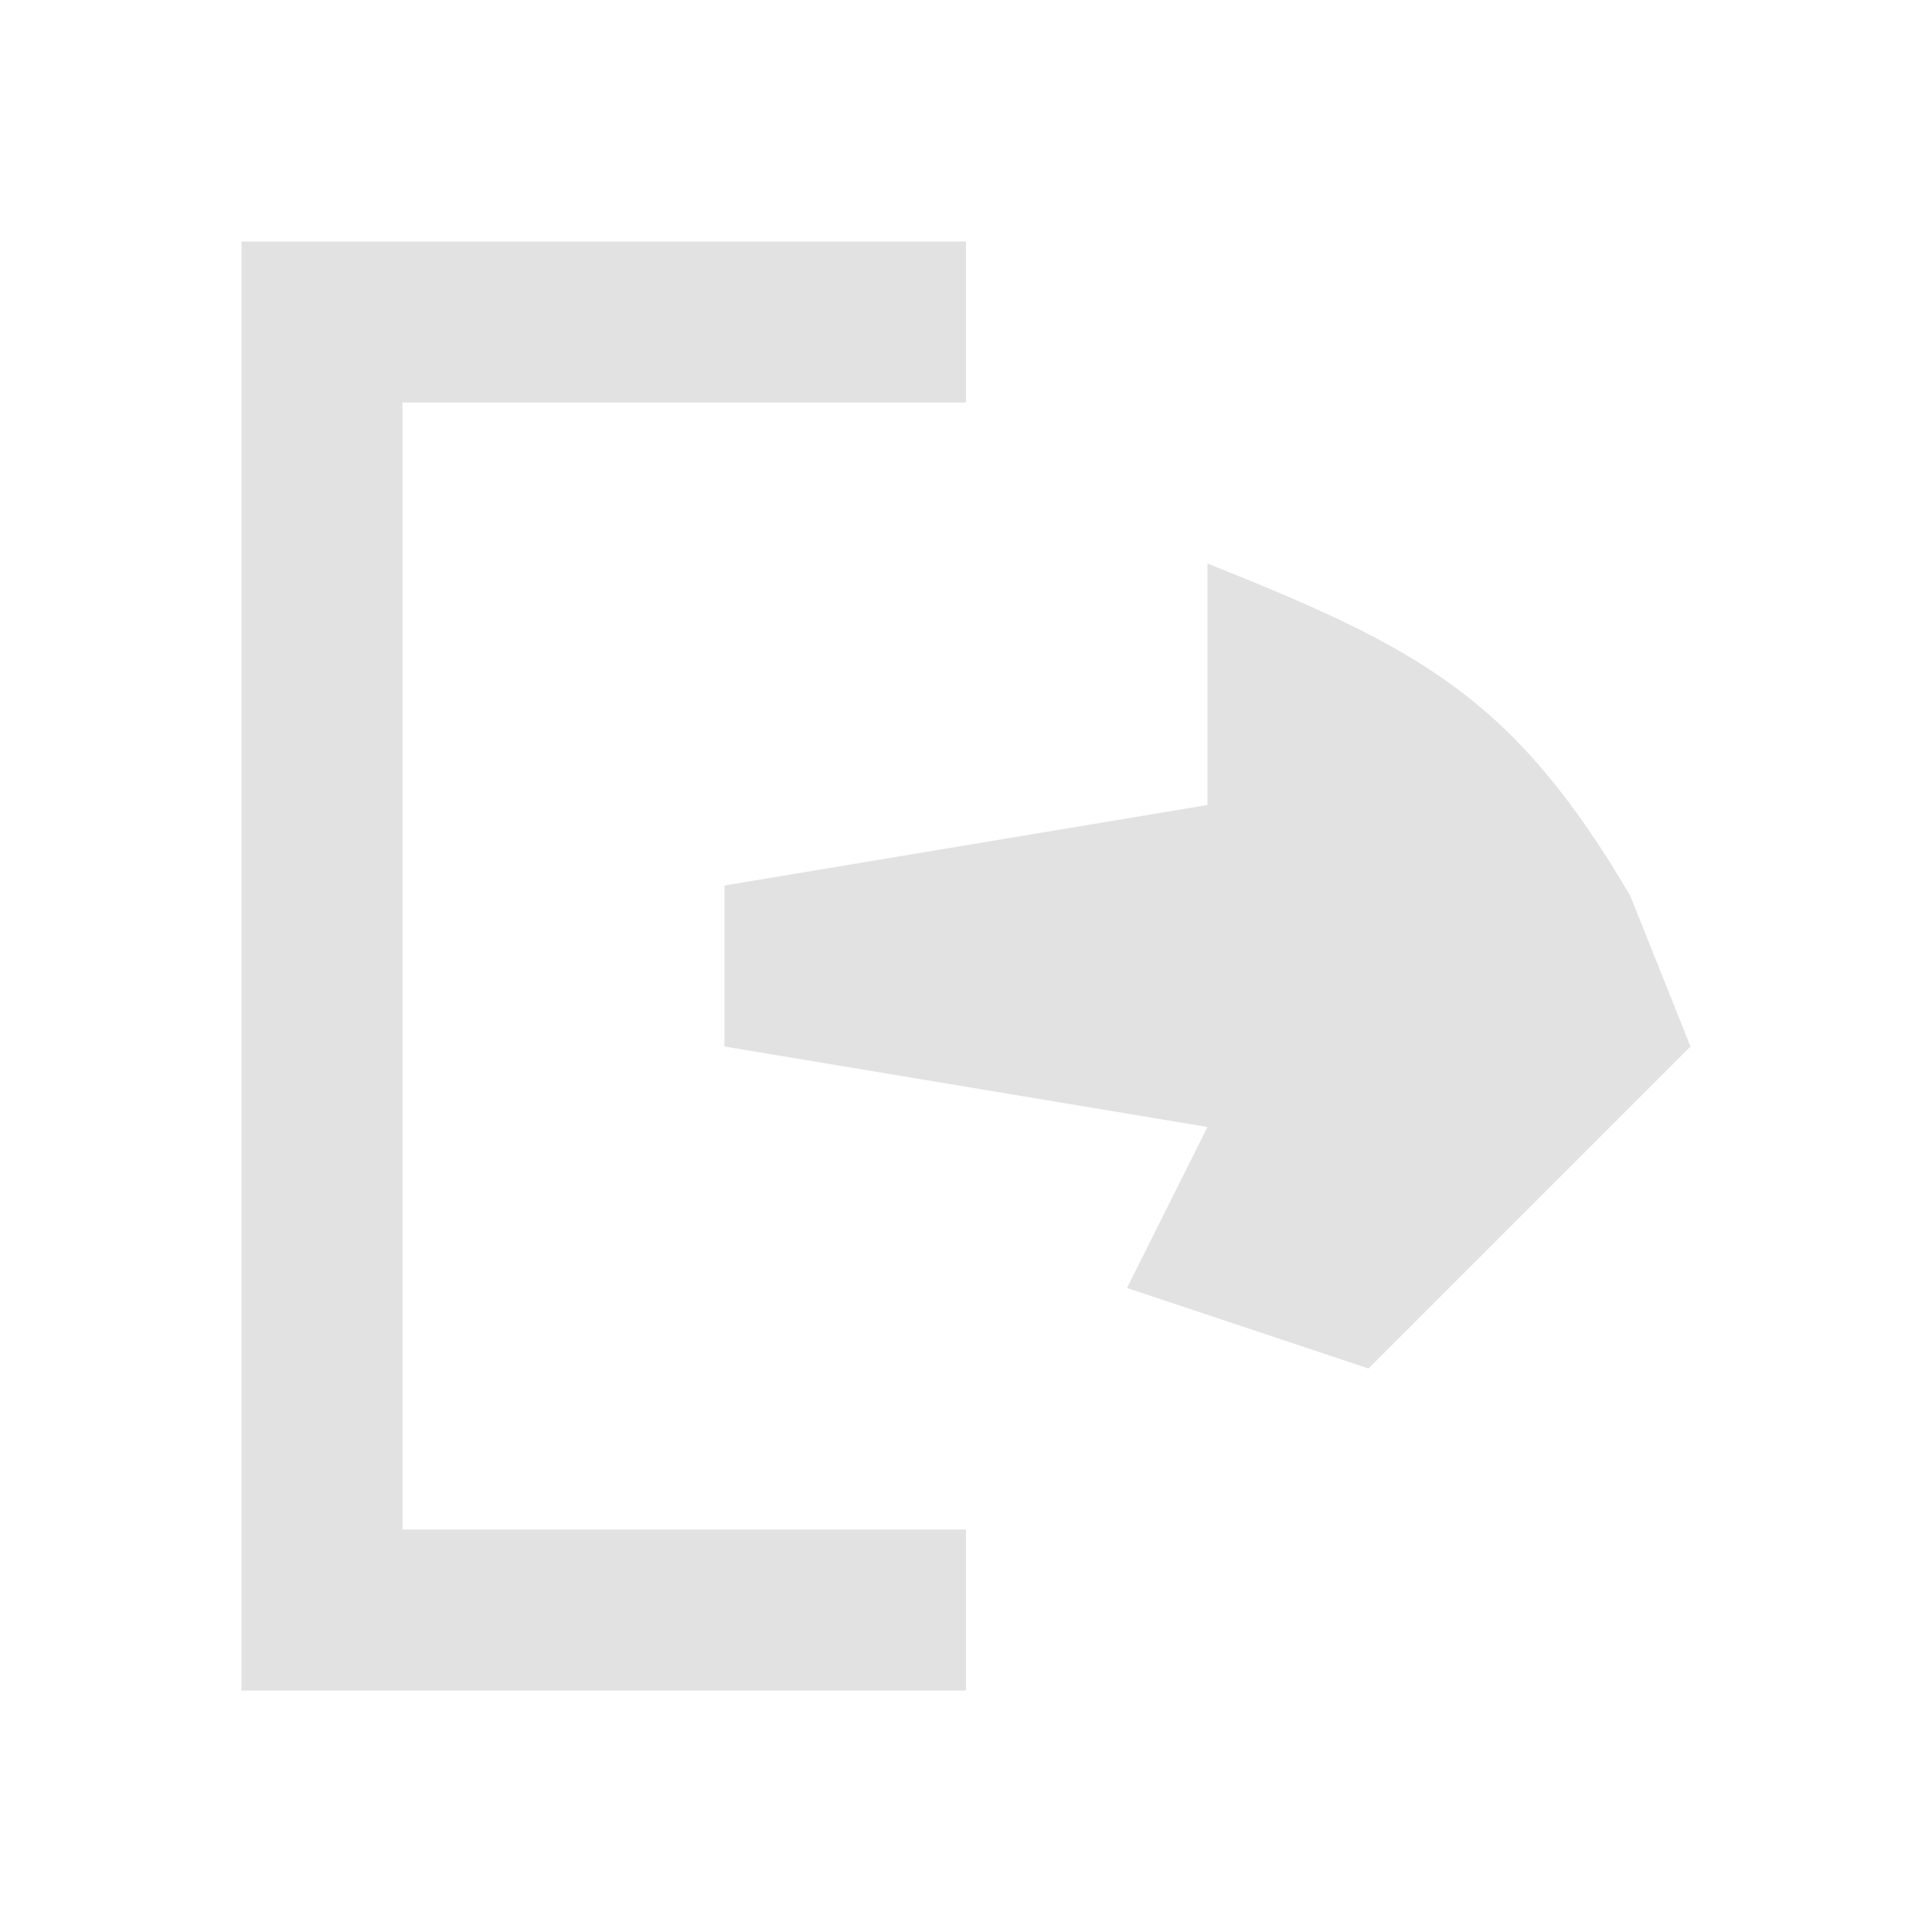
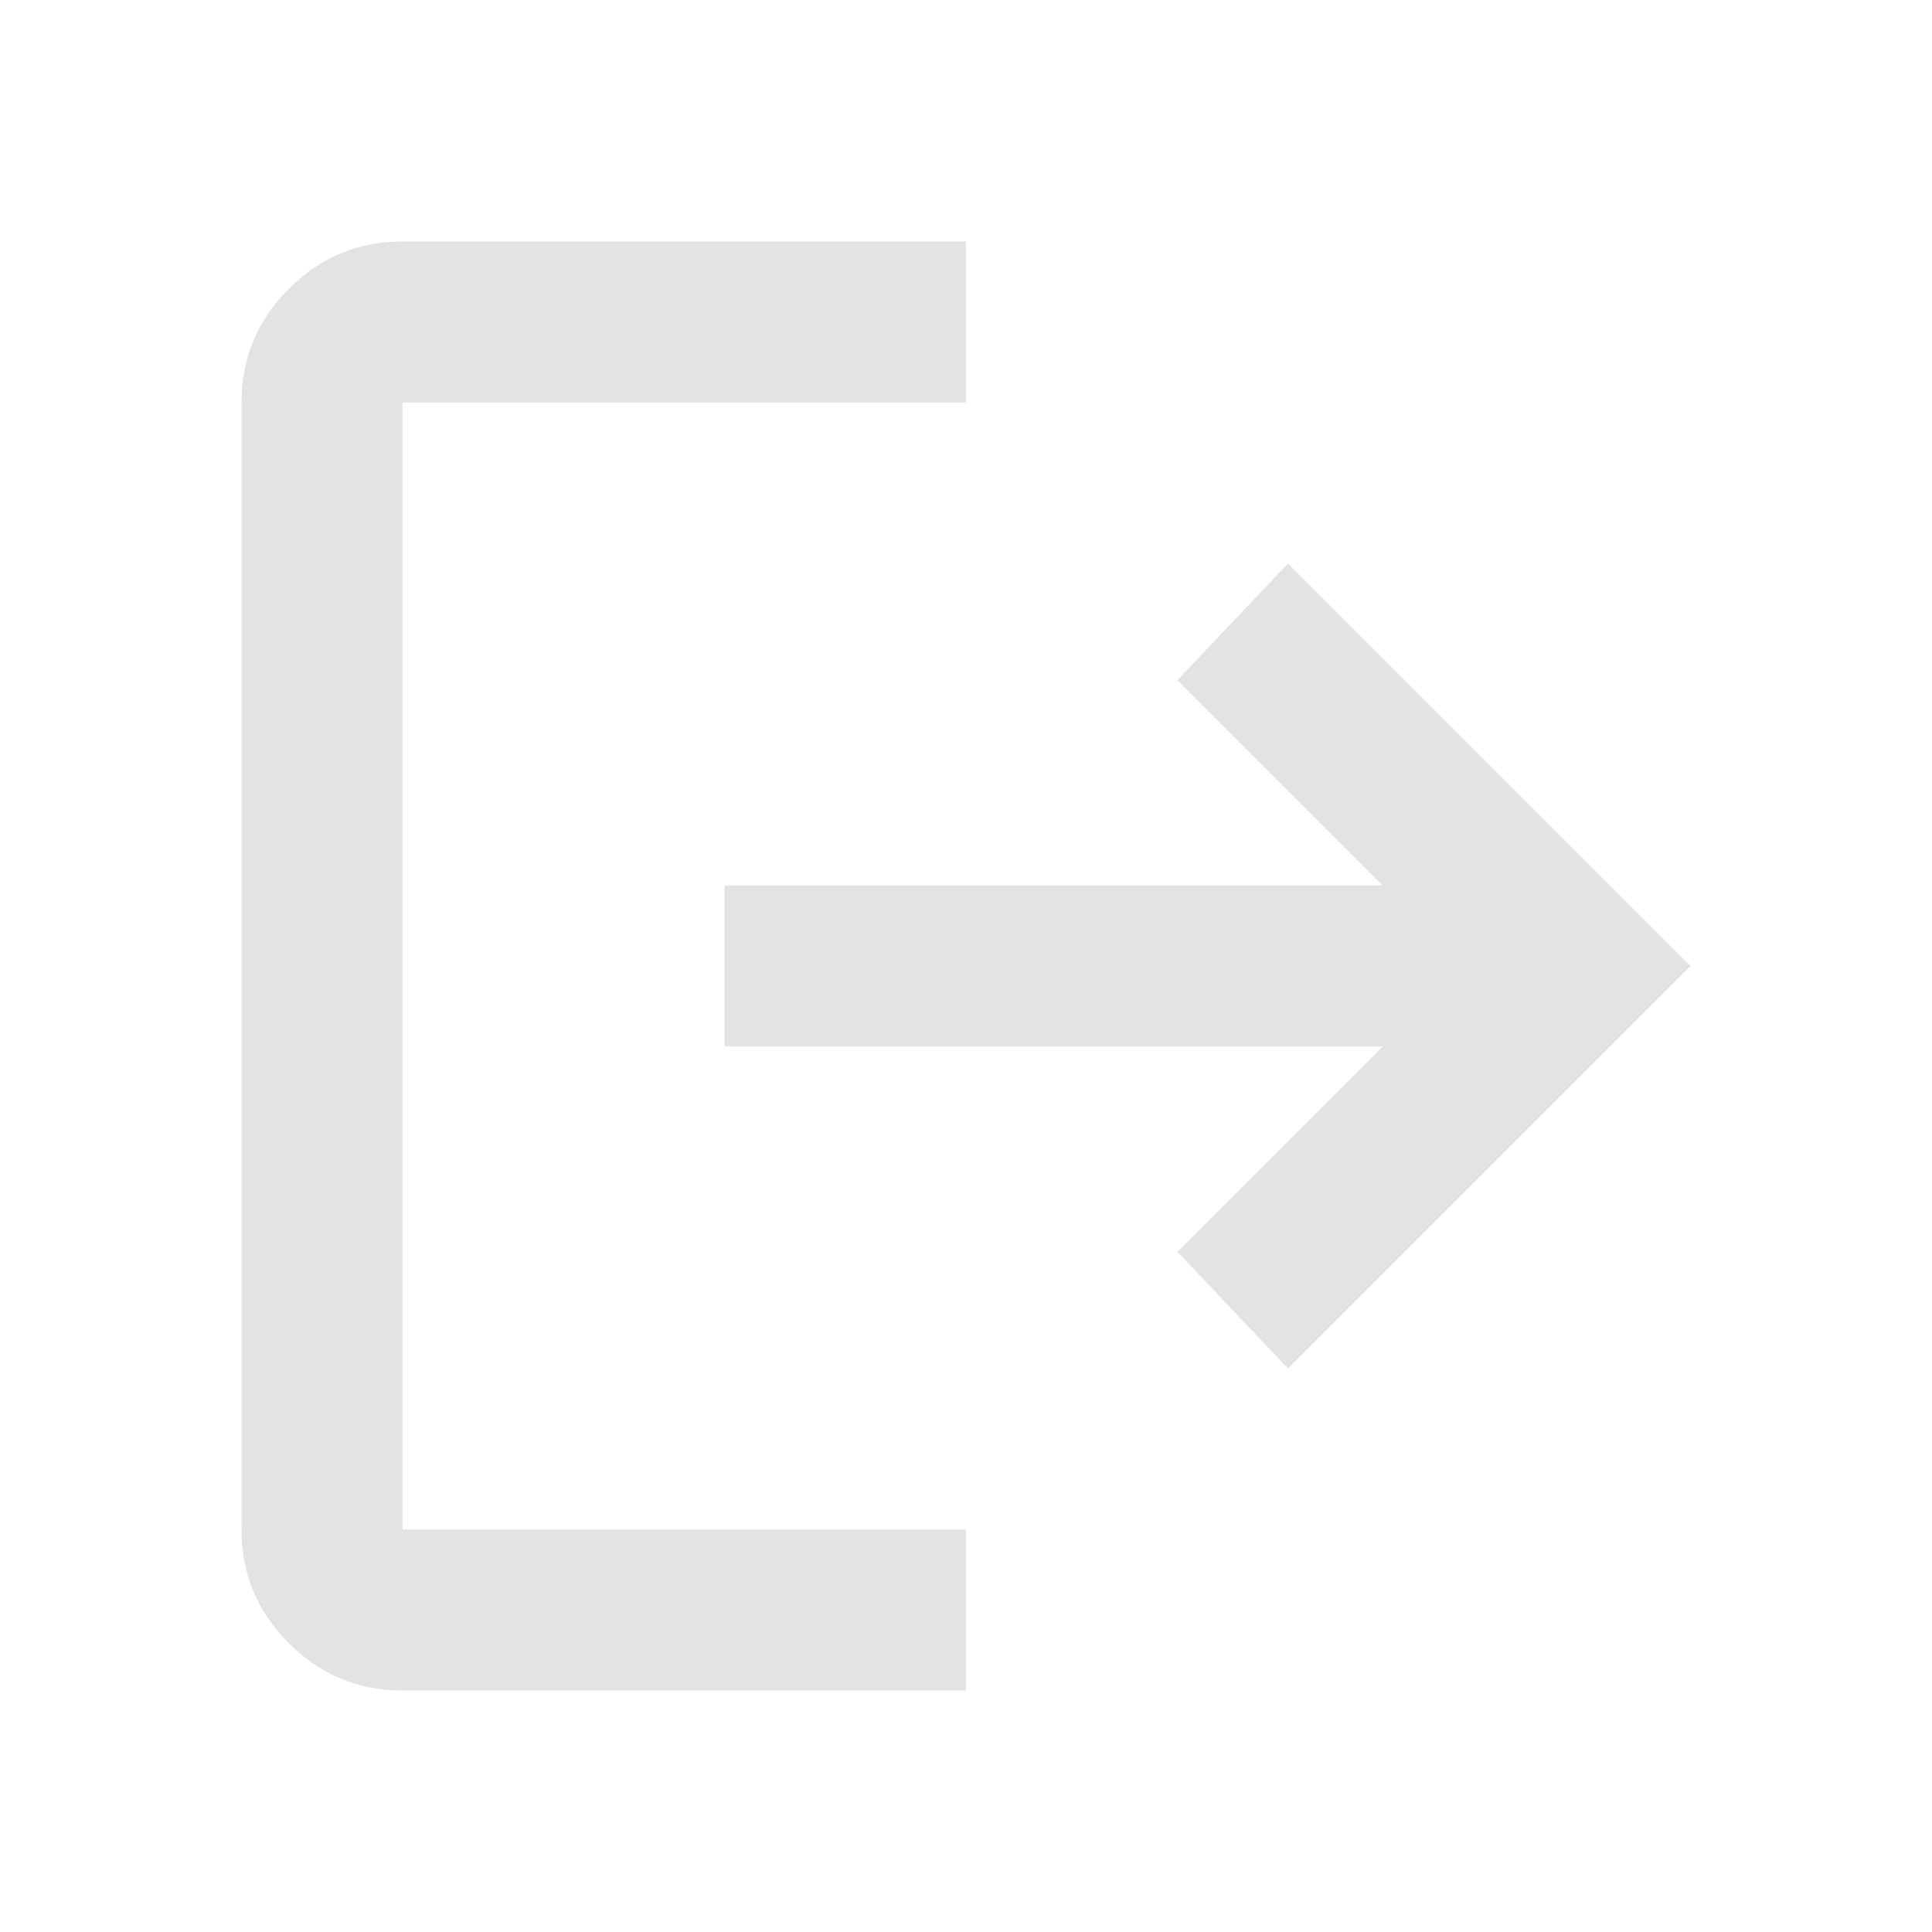
- <svg xmlns="http://www.w3.org/2000/svg" version="1.1" width="24" height="24">
-   <path d="M0 0 C2.97 0 5.94 0 9 0 C9 0.66 9 1.32 9 2 C6.69 2 4.38 2 2 2 C2 6.62 2 11.24 2 16 C4.31 16 6.62 16 9 16 C9 16.66 9 17.32 9 18 C6.03 18 3.06 18 0 18 C0 12.06 0 6.12 0 0 Z " fill="#E2E2E2" transform="translate(3,3)" />
-   <path d="M0 0 C2.622 1.049 3.794 1.649 5.25 4.125 C5.497 4.744 5.745 5.362 6 6 C4.68 7.32 3.36 8.64 2 10 C1.01 9.67 0.02 9.34 -1 9 C-0.67 8.34 -0.34 7.68 0 7 C-2.97 6.505 -2.97 6.505 -6 6 C-6 5.34 -6 4.68 -6 4 C-4.02 3.67 -2.04 3.34 0 3 C0 2.01 0 1.02 0 0 Z " fill="#E2E2E2" transform="translate(15,7)" />
+ <svg xmlns="http://www.w3.org/2000/svg" height="24px" viewBox="0 -960 960 960" width="24px" fill="#e3e3e3">
+   <path d="M200-120q-33 0-56.5-23.5T120-200v-560q0-33 23.5-56.5T200-840h280v80H200v560h280v80H200Zm440-160-55-58 102-102H360v-80h327L585-622l55-58 200 200-200 200Z" />
</svg>
